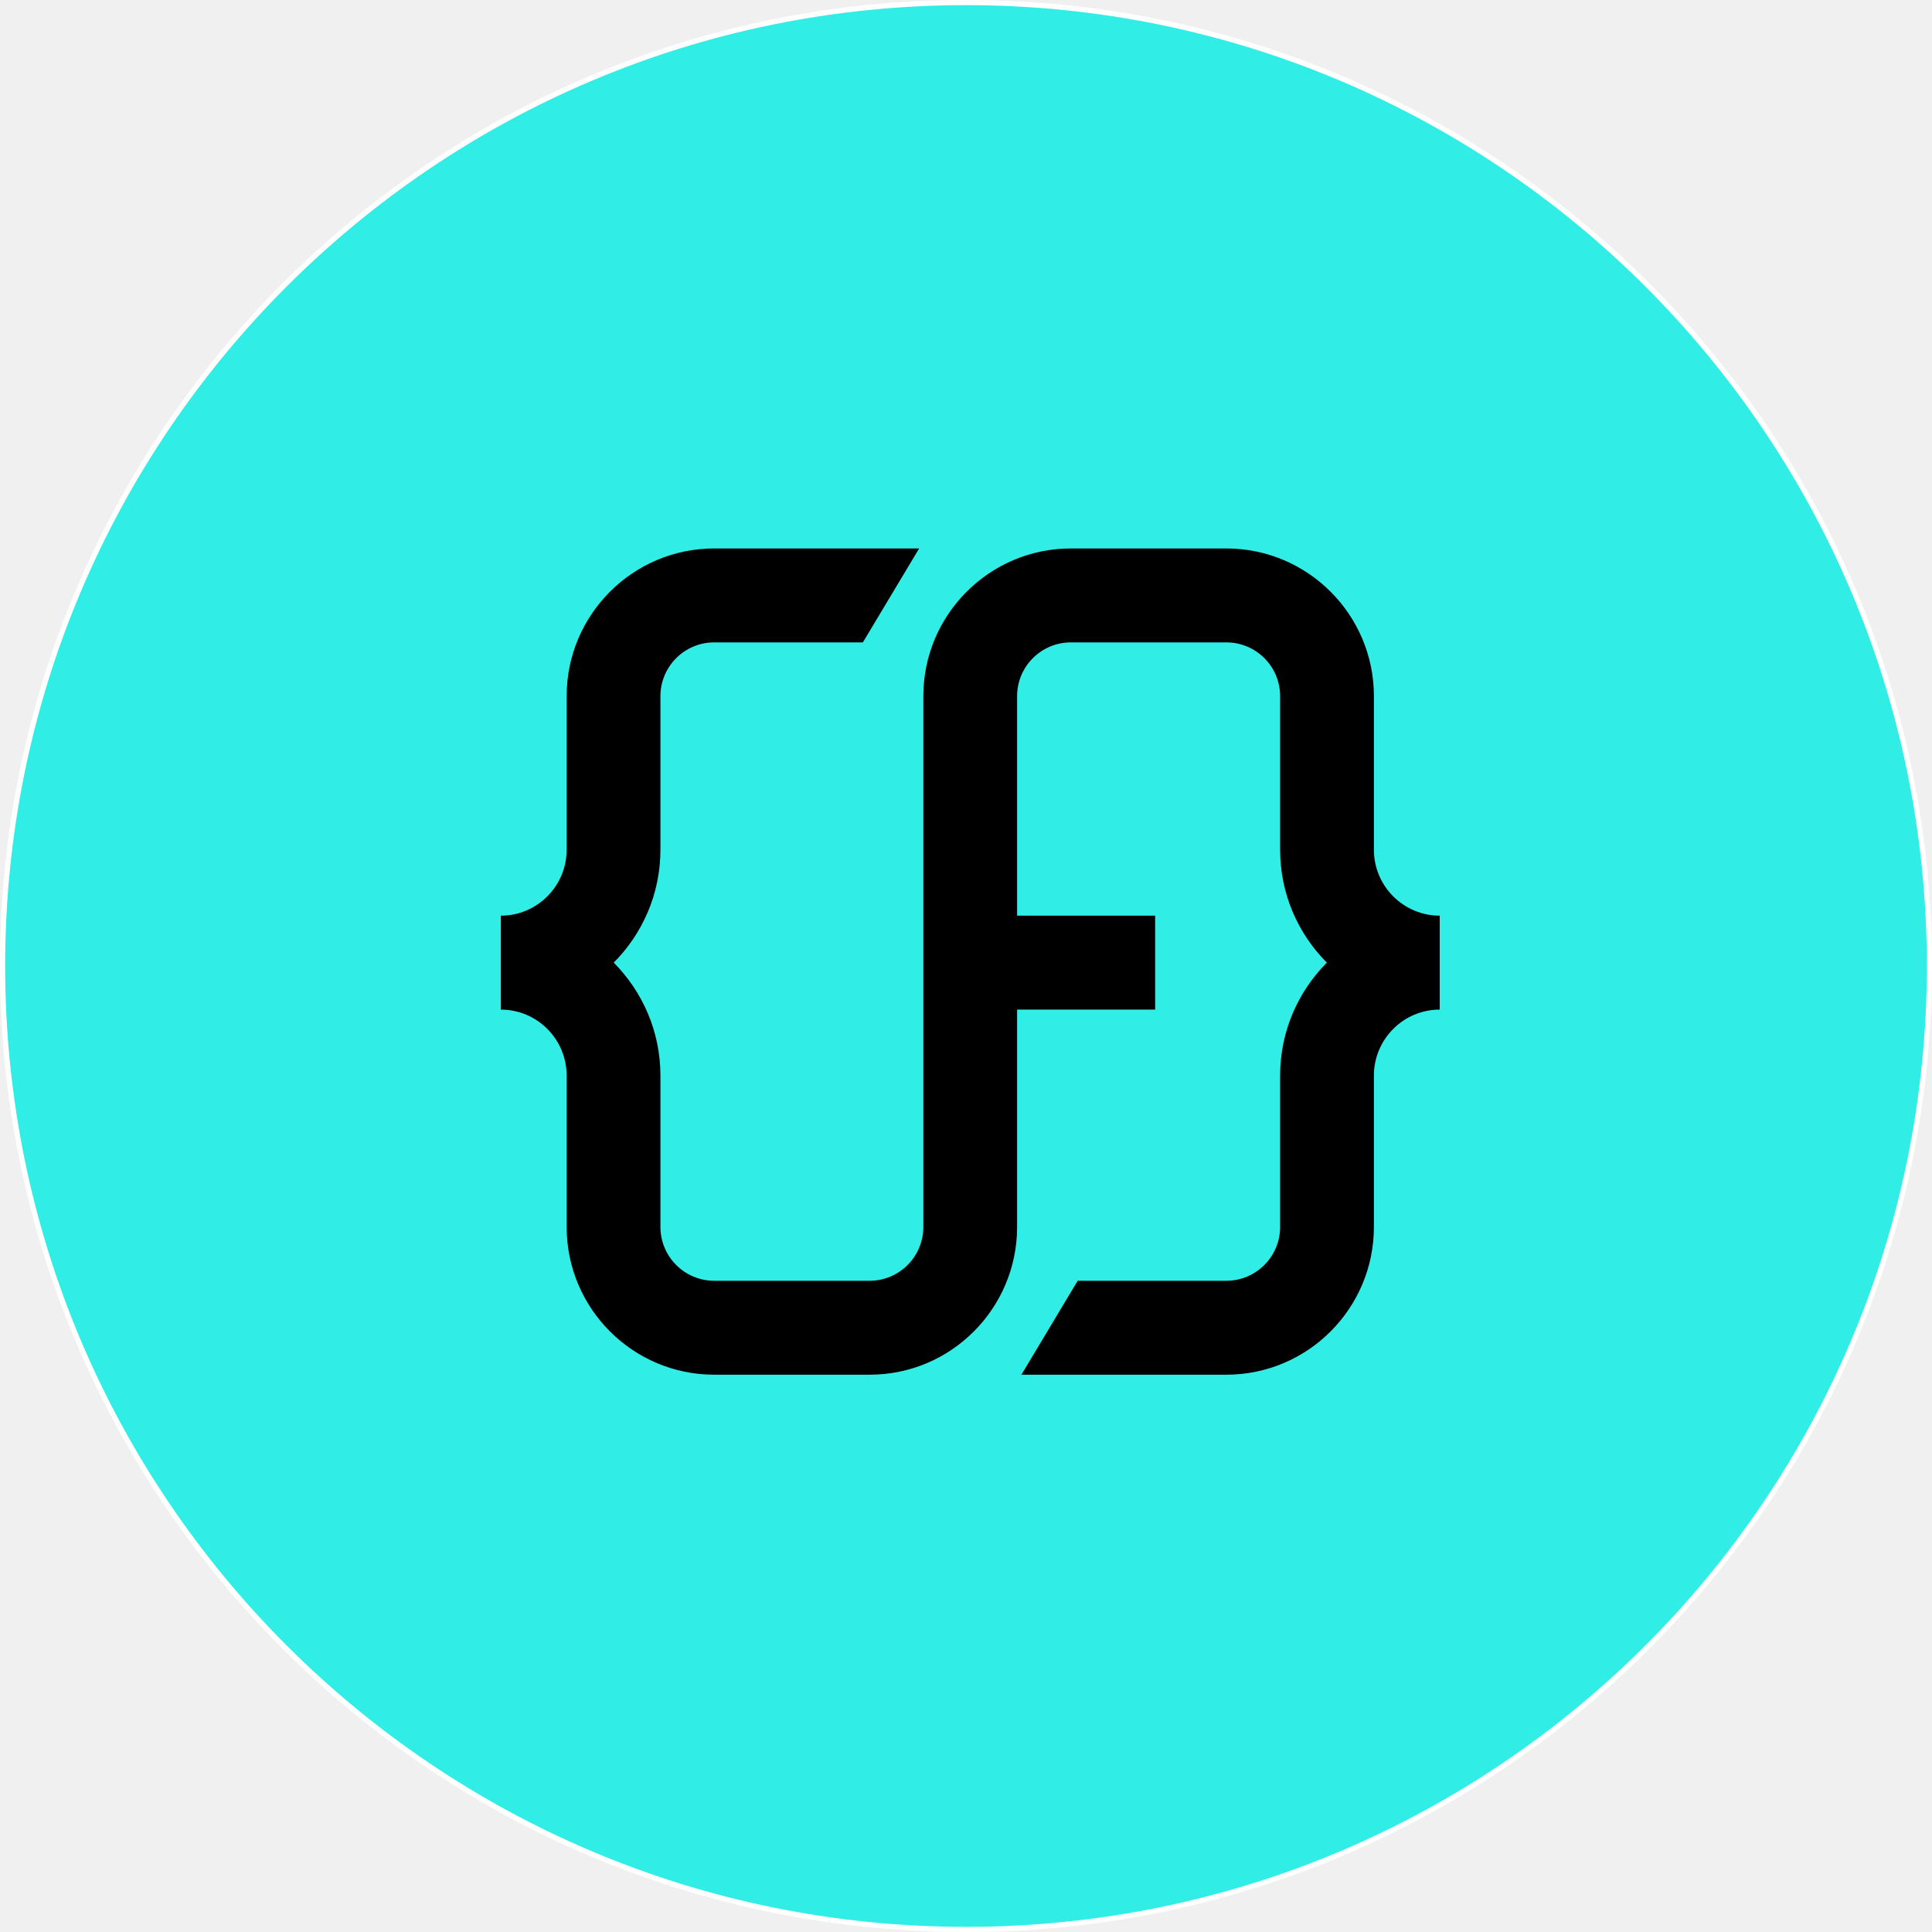
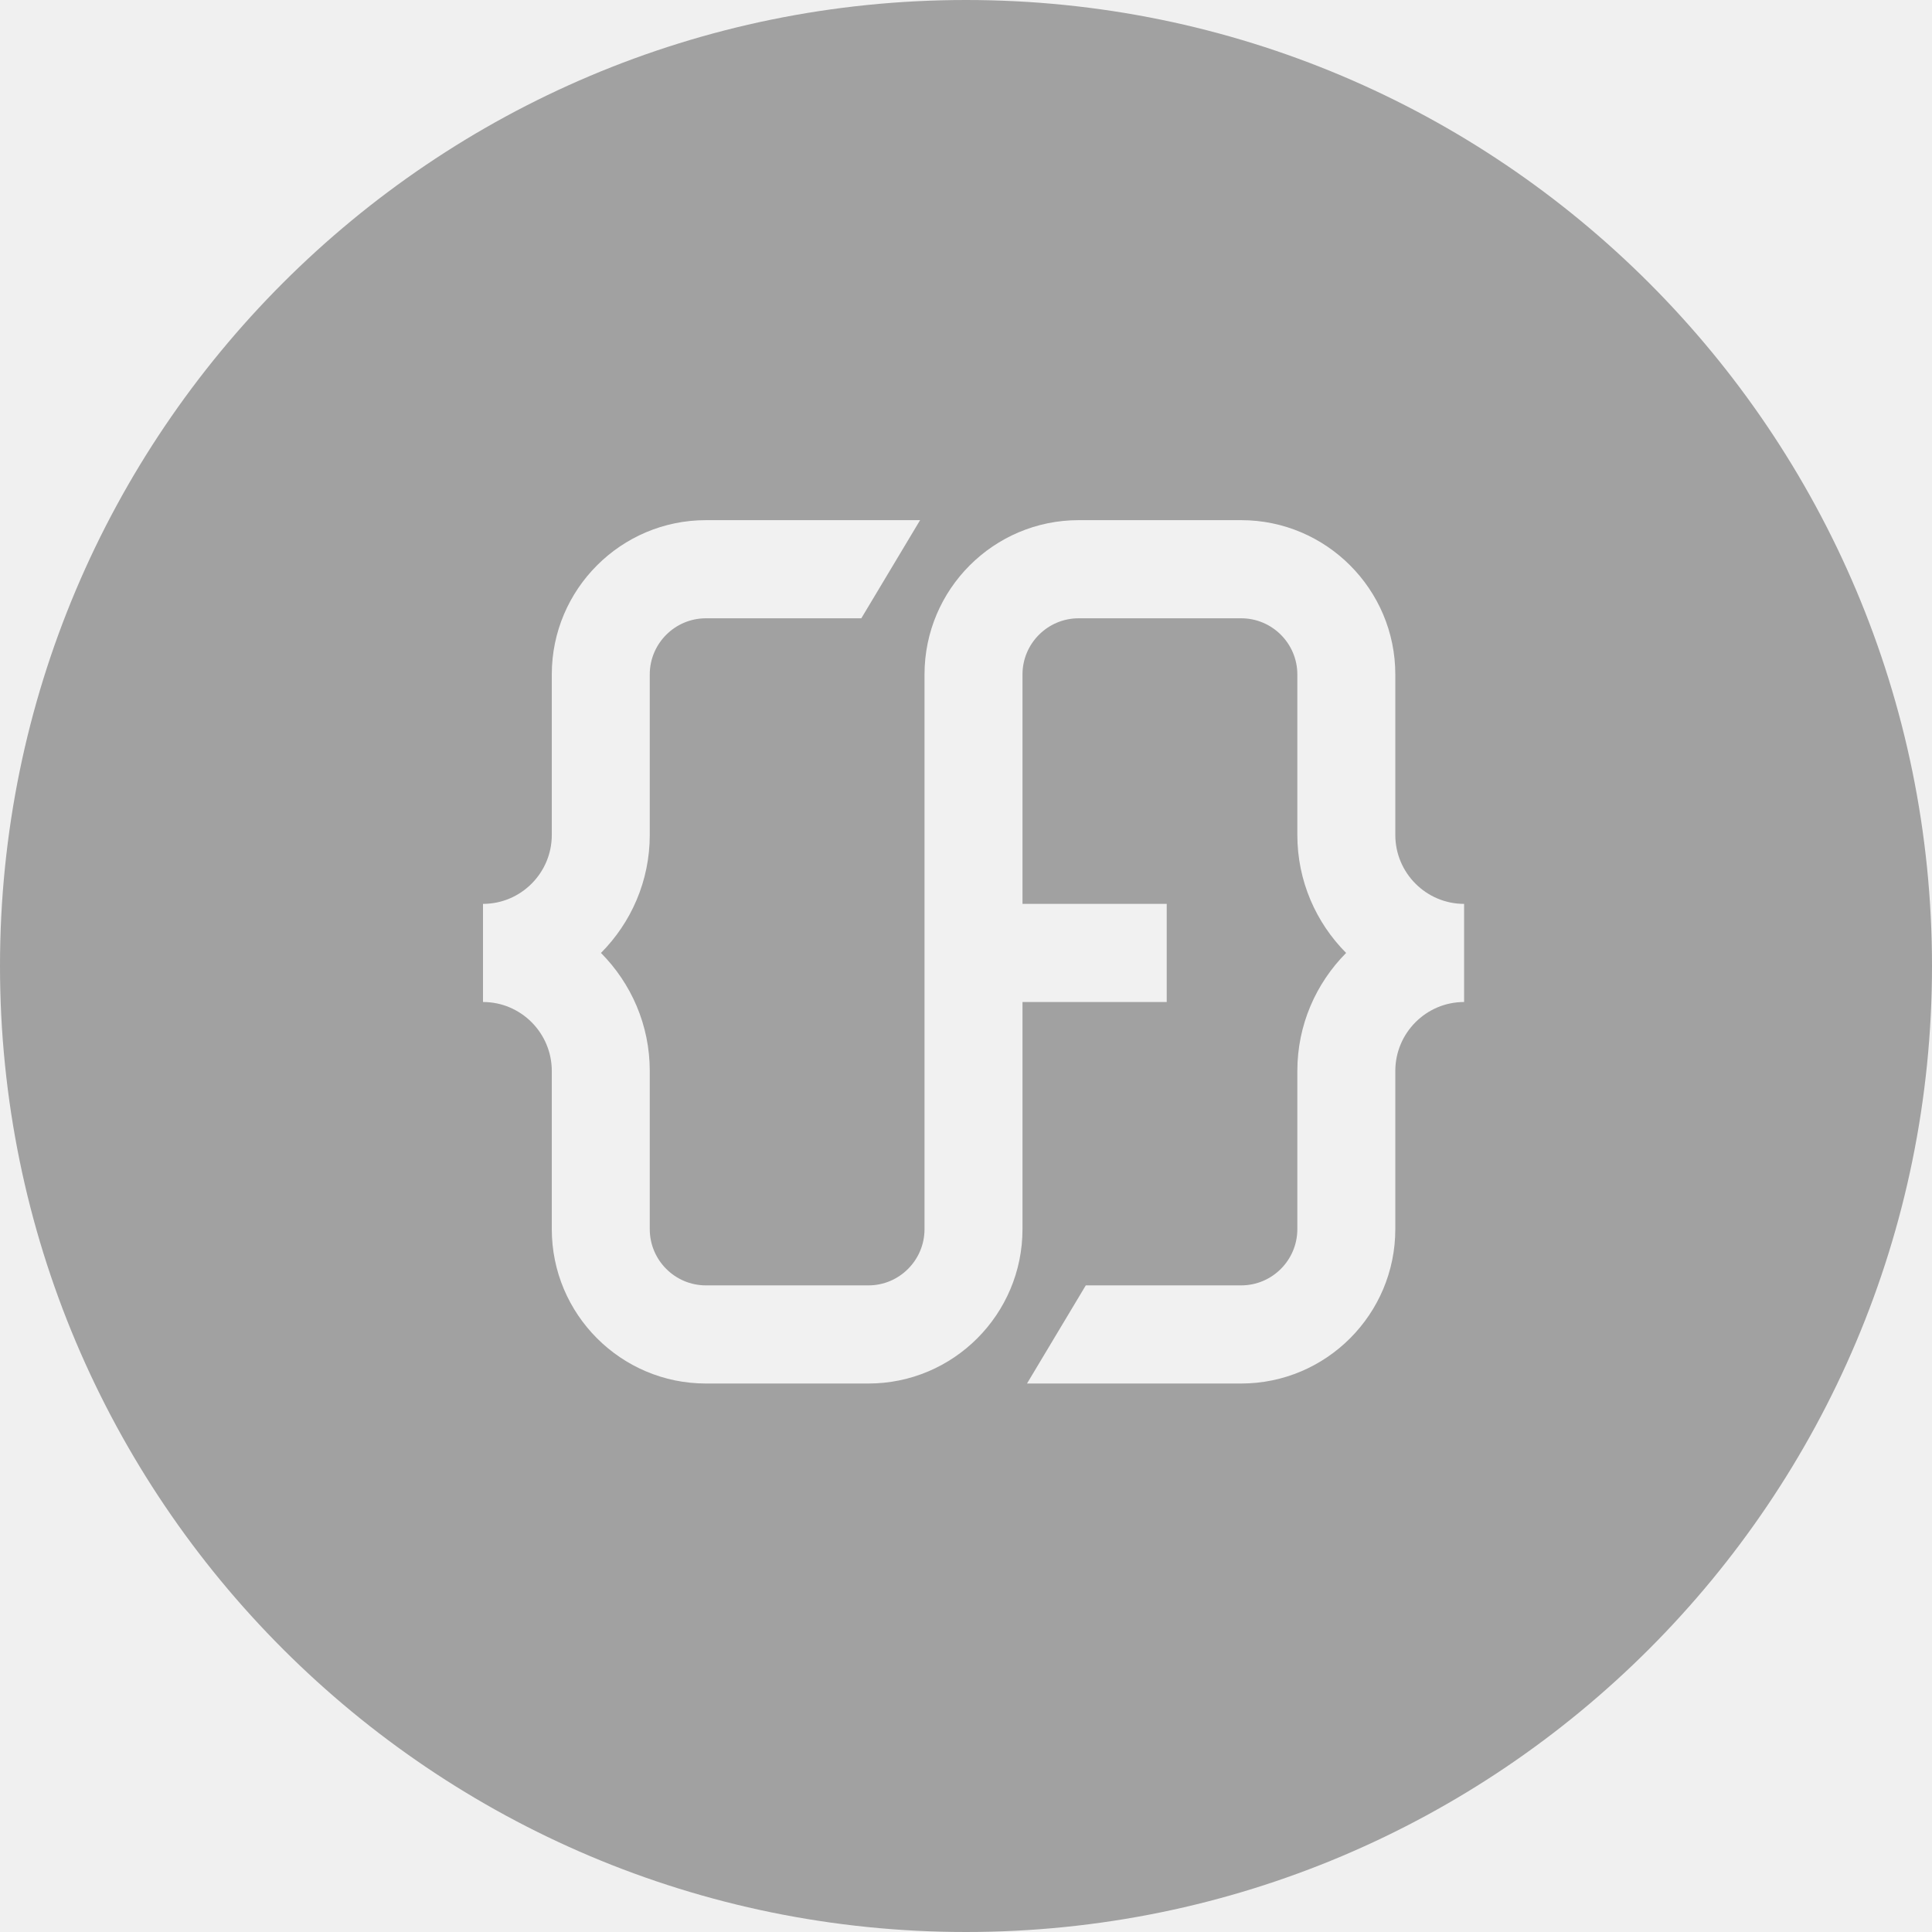
<svg xmlns="http://www.w3.org/2000/svg" width="104" height="104" viewBox="0 0 104 104" fill="none">
-   <circle cx="52" cy="52" r="51.861" fill="#30EDE6" stroke="white" stroke-width="0.278" />
-   <path d="M77.5 49.291V54.347C75.547 54.347 73.957 55.939 73.957 57.901V66.047C73.957 70.436 70.393 74 66.017 74H54.983L58.012 68.944H66.017C67.612 68.944 68.909 67.645 68.909 66.047V57.901C68.909 55.525 69.873 53.381 71.423 51.819C69.873 50.262 68.909 48.113 68.909 45.742V37.472C68.909 35.879 67.612 34.58 66.017 34.58H57.643C56.048 34.58 54.751 35.879 54.751 37.472L54.751 49.291L62.181 49.291L62.181 54.347L54.751 54.347L54.751 66.047C54.751 70.436 51.193 74 46.817 74H38.443C34.067 74 30.503 70.436 30.503 66.047L30.503 57.901C30.503 55.939 28.913 54.347 26.96 54.347V49.291C28.913 49.291 30.503 47.699 30.503 45.742L30.503 37.472C30.503 33.089 34.067 29.524 38.443 29.524H49.477L46.448 34.58H38.443C36.848 34.58 35.551 35.879 35.551 37.472L35.551 45.742C35.551 48.113 34.587 50.262 33.037 51.819C34.587 53.381 35.551 55.525 35.551 57.901V66.047C35.551 67.645 36.848 68.944 38.443 68.944H46.817C48.407 68.944 49.704 67.645 49.704 66.047L49.704 37.472C49.704 33.089 53.267 29.524 57.643 29.524L66.017 29.524C70.393 29.524 73.957 33.089 73.957 37.472L73.957 45.742C73.957 47.699 75.547 49.291 77.5 49.291Z" fill="black" />
+   <path d="M104 52C104 80.719 80.719 104 52 104C23.281 104 0 80.719 0 52C0 23.281 23.281 0 52 0C80.719 0 104 23.281 104 52Z" fill="#A1A1A1" />
+   <path d="M78.813 48.656V53.938C76.772 53.938 75.11 55.603 75.11 57.652V66.165C75.11 70.751 71.386 74.475 66.814 74.475H55.284L58.448 69.192H66.814C68.48 69.192 69.836 67.835 69.836 66.165V57.652C69.836 55.169 70.843 52.929 72.462 51.297C70.843 49.67 69.836 47.425 69.836 44.947V36.305C69.836 34.641 68.48 33.283 66.814 33.283H58.063C56.397 33.283 55.041 34.641 55.041 36.305L55.041 48.656H62.805V53.938H55.041V66.165C55.041 70.751 51.322 74.475 46.75 74.475H37.999C33.426 74.475 29.703 70.751 29.703 66.165V57.652C29.703 55.603 28.041 53.938 26 53.938V48.656C28.041 48.656 29.703 46.991 29.703 44.947L29.703 36.305C29.703 31.724 33.426 28 37.999 28H49.529L46.365 33.283H37.999C36.333 33.283 34.977 34.641 34.977 36.305L34.977 44.947C34.977 47.425 33.97 49.67 32.35 51.297C33.97 52.929 34.977 55.169 34.977 57.652V66.165C34.977 67.835 36.333 69.192 37.999 69.192H46.75C48.411 69.192 49.767 67.835 49.767 66.165L49.767 36.305C49.767 31.724 53.49 28 58.063 28H66.814C71.386 28 75.11 31.724 75.11 36.305L75.11 44.947C75.11 46.991 76.772 48.656 78.813 48.656Z" fill="#F1F1F1" />
</svg>
